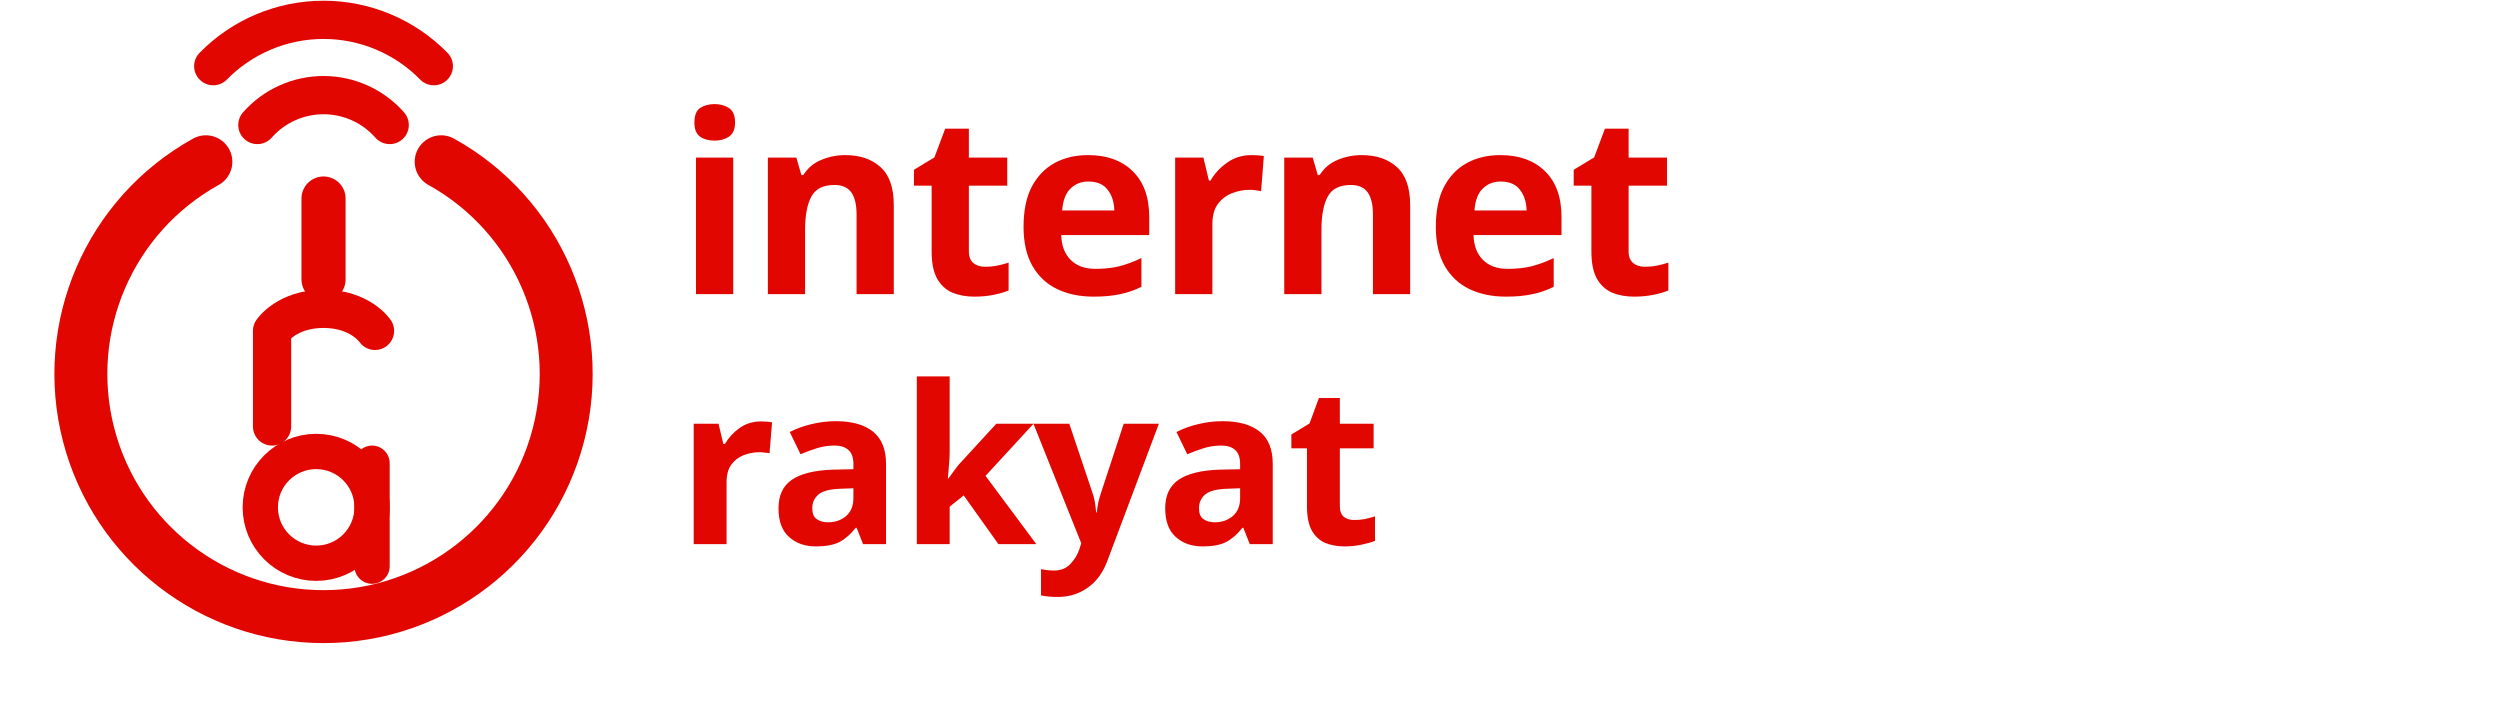
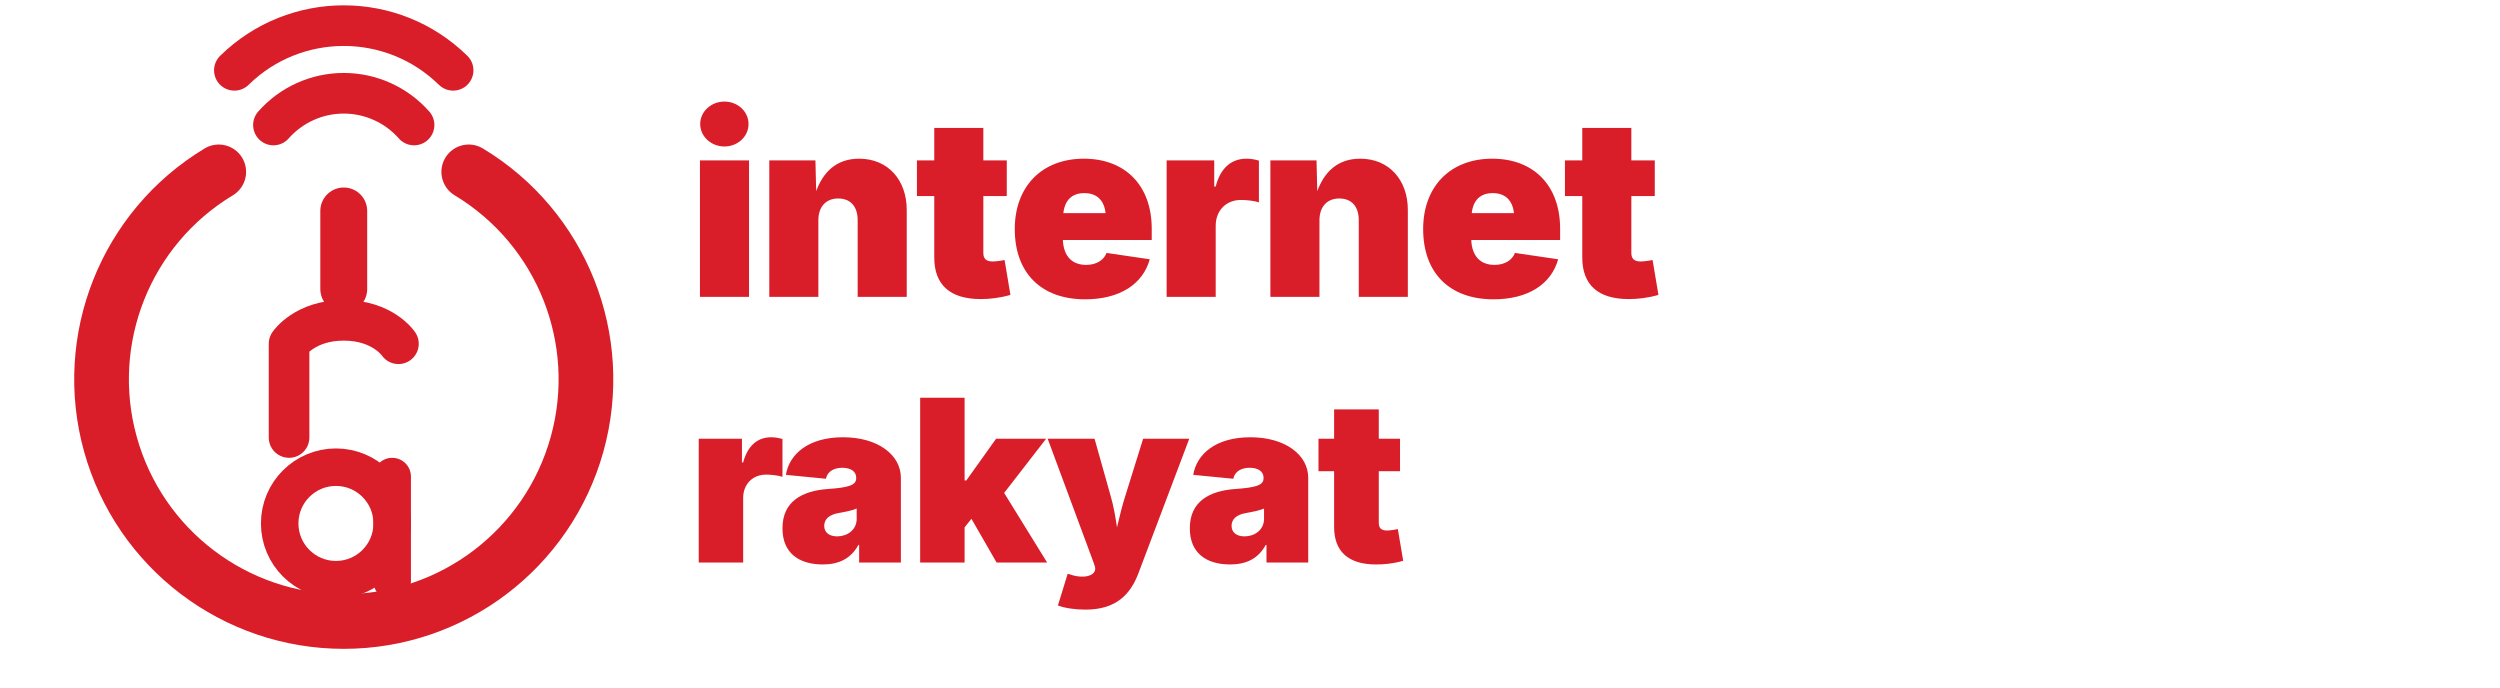
- <svg xmlns="http://www.w3.org/2000/svg" viewBox="0 0 170 48" width="170" height="48" fill="none">
+ <svg xmlns="http://www.w3.org/2000/svg" viewBox="0 0 160 44" width="160" height="44" fill="none">
  <g id="ira-logo-mark">
-     <path d="M 14.5 4.5 A 10.5 10.5 0 0 1 29.5 4.5" stroke="#E10600" stroke-width="2.6" stroke-linecap="round" fill="none" />
-     <path d="M 17.5 8.5 A 6 6 0 0 1 26.5 8.5" stroke="#E10600" stroke-width="2.6" stroke-linecap="round" fill="none" />
-     <path d="M 14 11 A 16.5 16.5 0 1 0 30 11" stroke="#E10600" stroke-width="3.6" stroke-linecap="round" fill="none" />
-     <line x1="22" y1="13.5" x2="22" y2="19" stroke="#E10600" stroke-width="3" stroke-linecap="round" />
-     <path d="M 18.5 29 V 22.5 C 18.5 22.5 19.5 21 22 21 C 24.5 21 25.5 22.5 25.5 22.5" stroke="#E10600" stroke-width="2.6" stroke-linecap="round" stroke-linejoin="round" fill="none" />
-     <circle cx="21.5" cy="34.5" r="3.8" stroke="#E10600" stroke-width="2.4" fill="none" />
-     <path d="M 25.3 31.5 V 38.5" stroke="#E10600" stroke-width="2.4" stroke-linecap="round" />
+     <path d="M 15 4.5 A 10 10 0 0 1 29 4.5" stroke="#D91E2A" stroke-width="2.6" stroke-linecap="round" fill="none" />
+     <path d="M 17.5 8 A 6 6 0 0 1 26.5 8" stroke="#D91E2A" stroke-width="2.6" stroke-linecap="round" fill="none" />
+     <path d="M 14 11 A 15.5 15.5 0 1 0 30 11" stroke="#D91E2A" stroke-width="3.5" stroke-linecap="round" fill="none" />
+     <line x1="22" y1="13.5" x2="22" y2="18.5" stroke="#D91E2A" stroke-width="3" stroke-linecap="round" />
+     <path d="M 18.5 28 V 22 C 18.5 22 19.5 20.5 22 20.5 C 24.5 20.5 25.5 22 25.5 22" stroke="#D91E2A" stroke-width="2.6" stroke-linecap="round" stroke-linejoin="round" fill="none" />
+     <circle cx="21.5" cy="33.5" r="3.6" stroke="#D91E2A" stroke-width="2.4" fill="none" />
+     <path d="M 25.1 30.5 V 37.2" stroke="#D91E2A" stroke-width="2.4" stroke-linecap="round" />
  </g>
-   <g id="ira-logo-text" fill="#E10600" font-family="'Be Vietnam Pro', 'Figtree', sans-serif">
-     <text x="46" y="20" font-size="17" font-weight="900" letter-spacing="-0.3">internet</text>
-     <text x="46" y="37" font-size="15" font-weight="900" letter-spacing="-0.2">rakyat</text>
+   <g id="ira-logo-text" fill="#D91E2A" font-family="'Be Vietnam Pro', 'Figtree', -apple-system, sans-serif">
+     <text x="44" y="19" font-size="16" font-weight="900" letter-spacing="-0.3">internet</text>
+     <text x="44" y="36" font-size="14.5" font-weight="900" letter-spacing="-0.2">rakyat</text>
  </g>
</svg>
